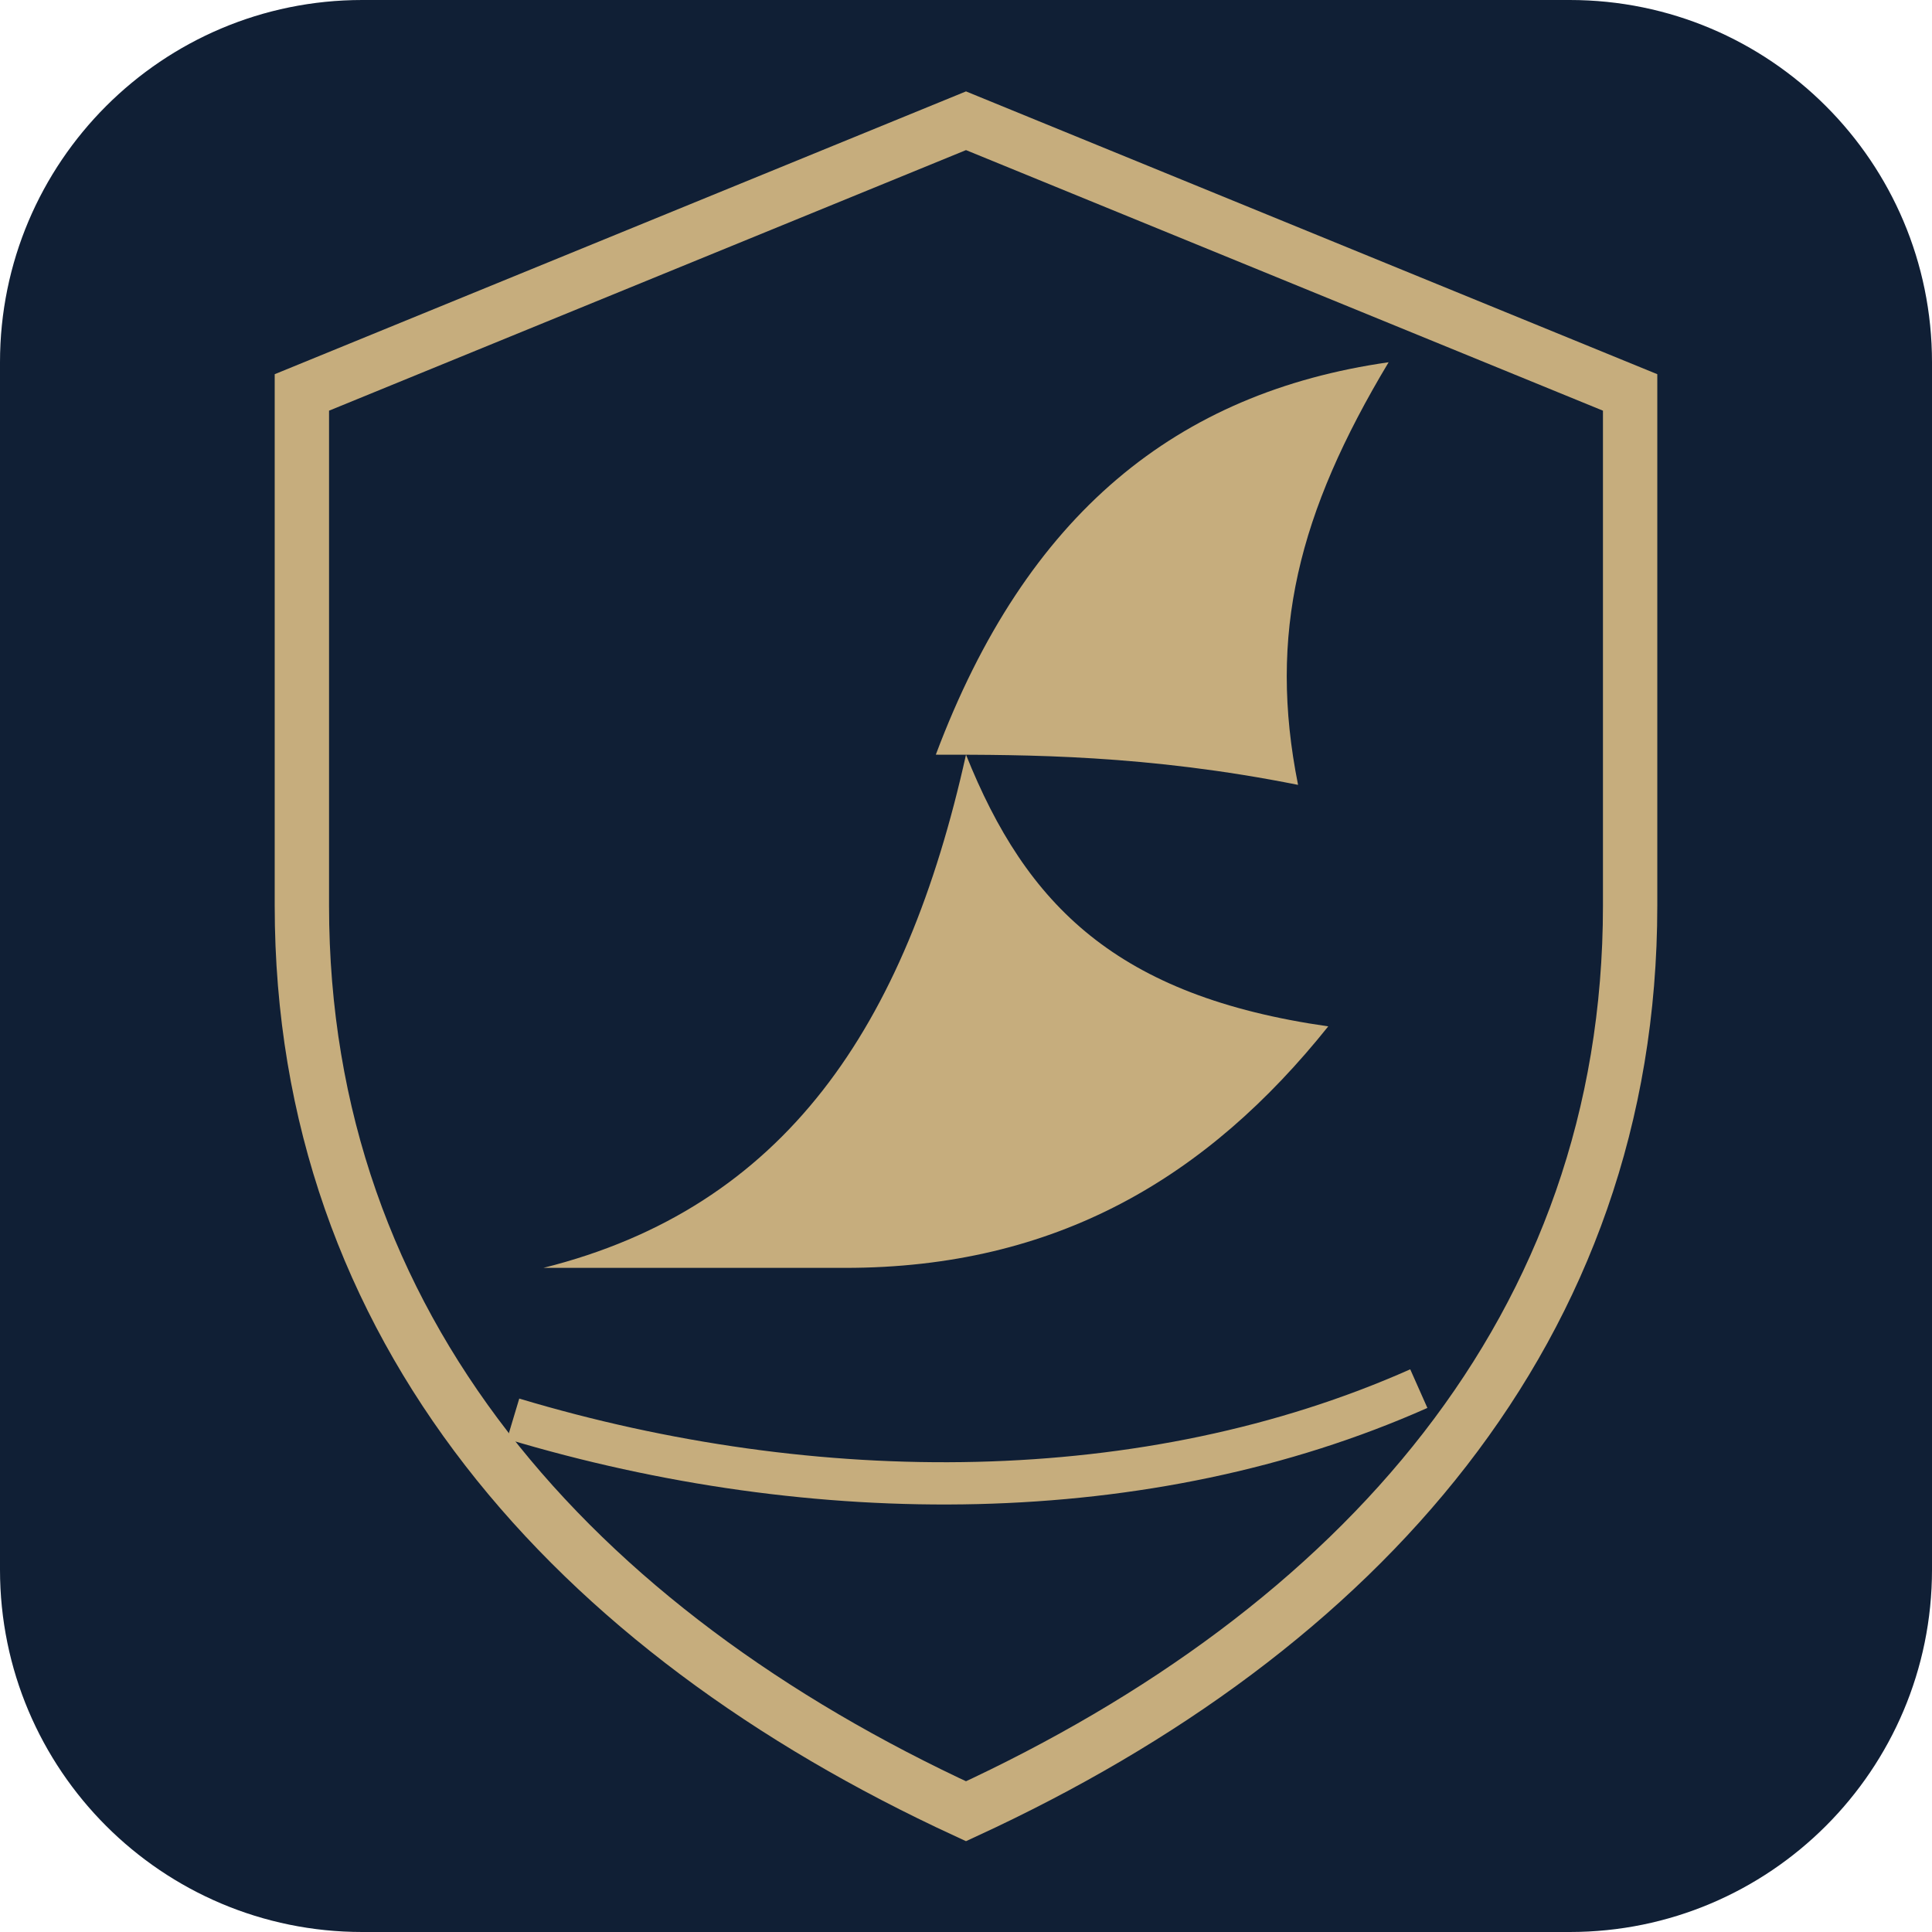
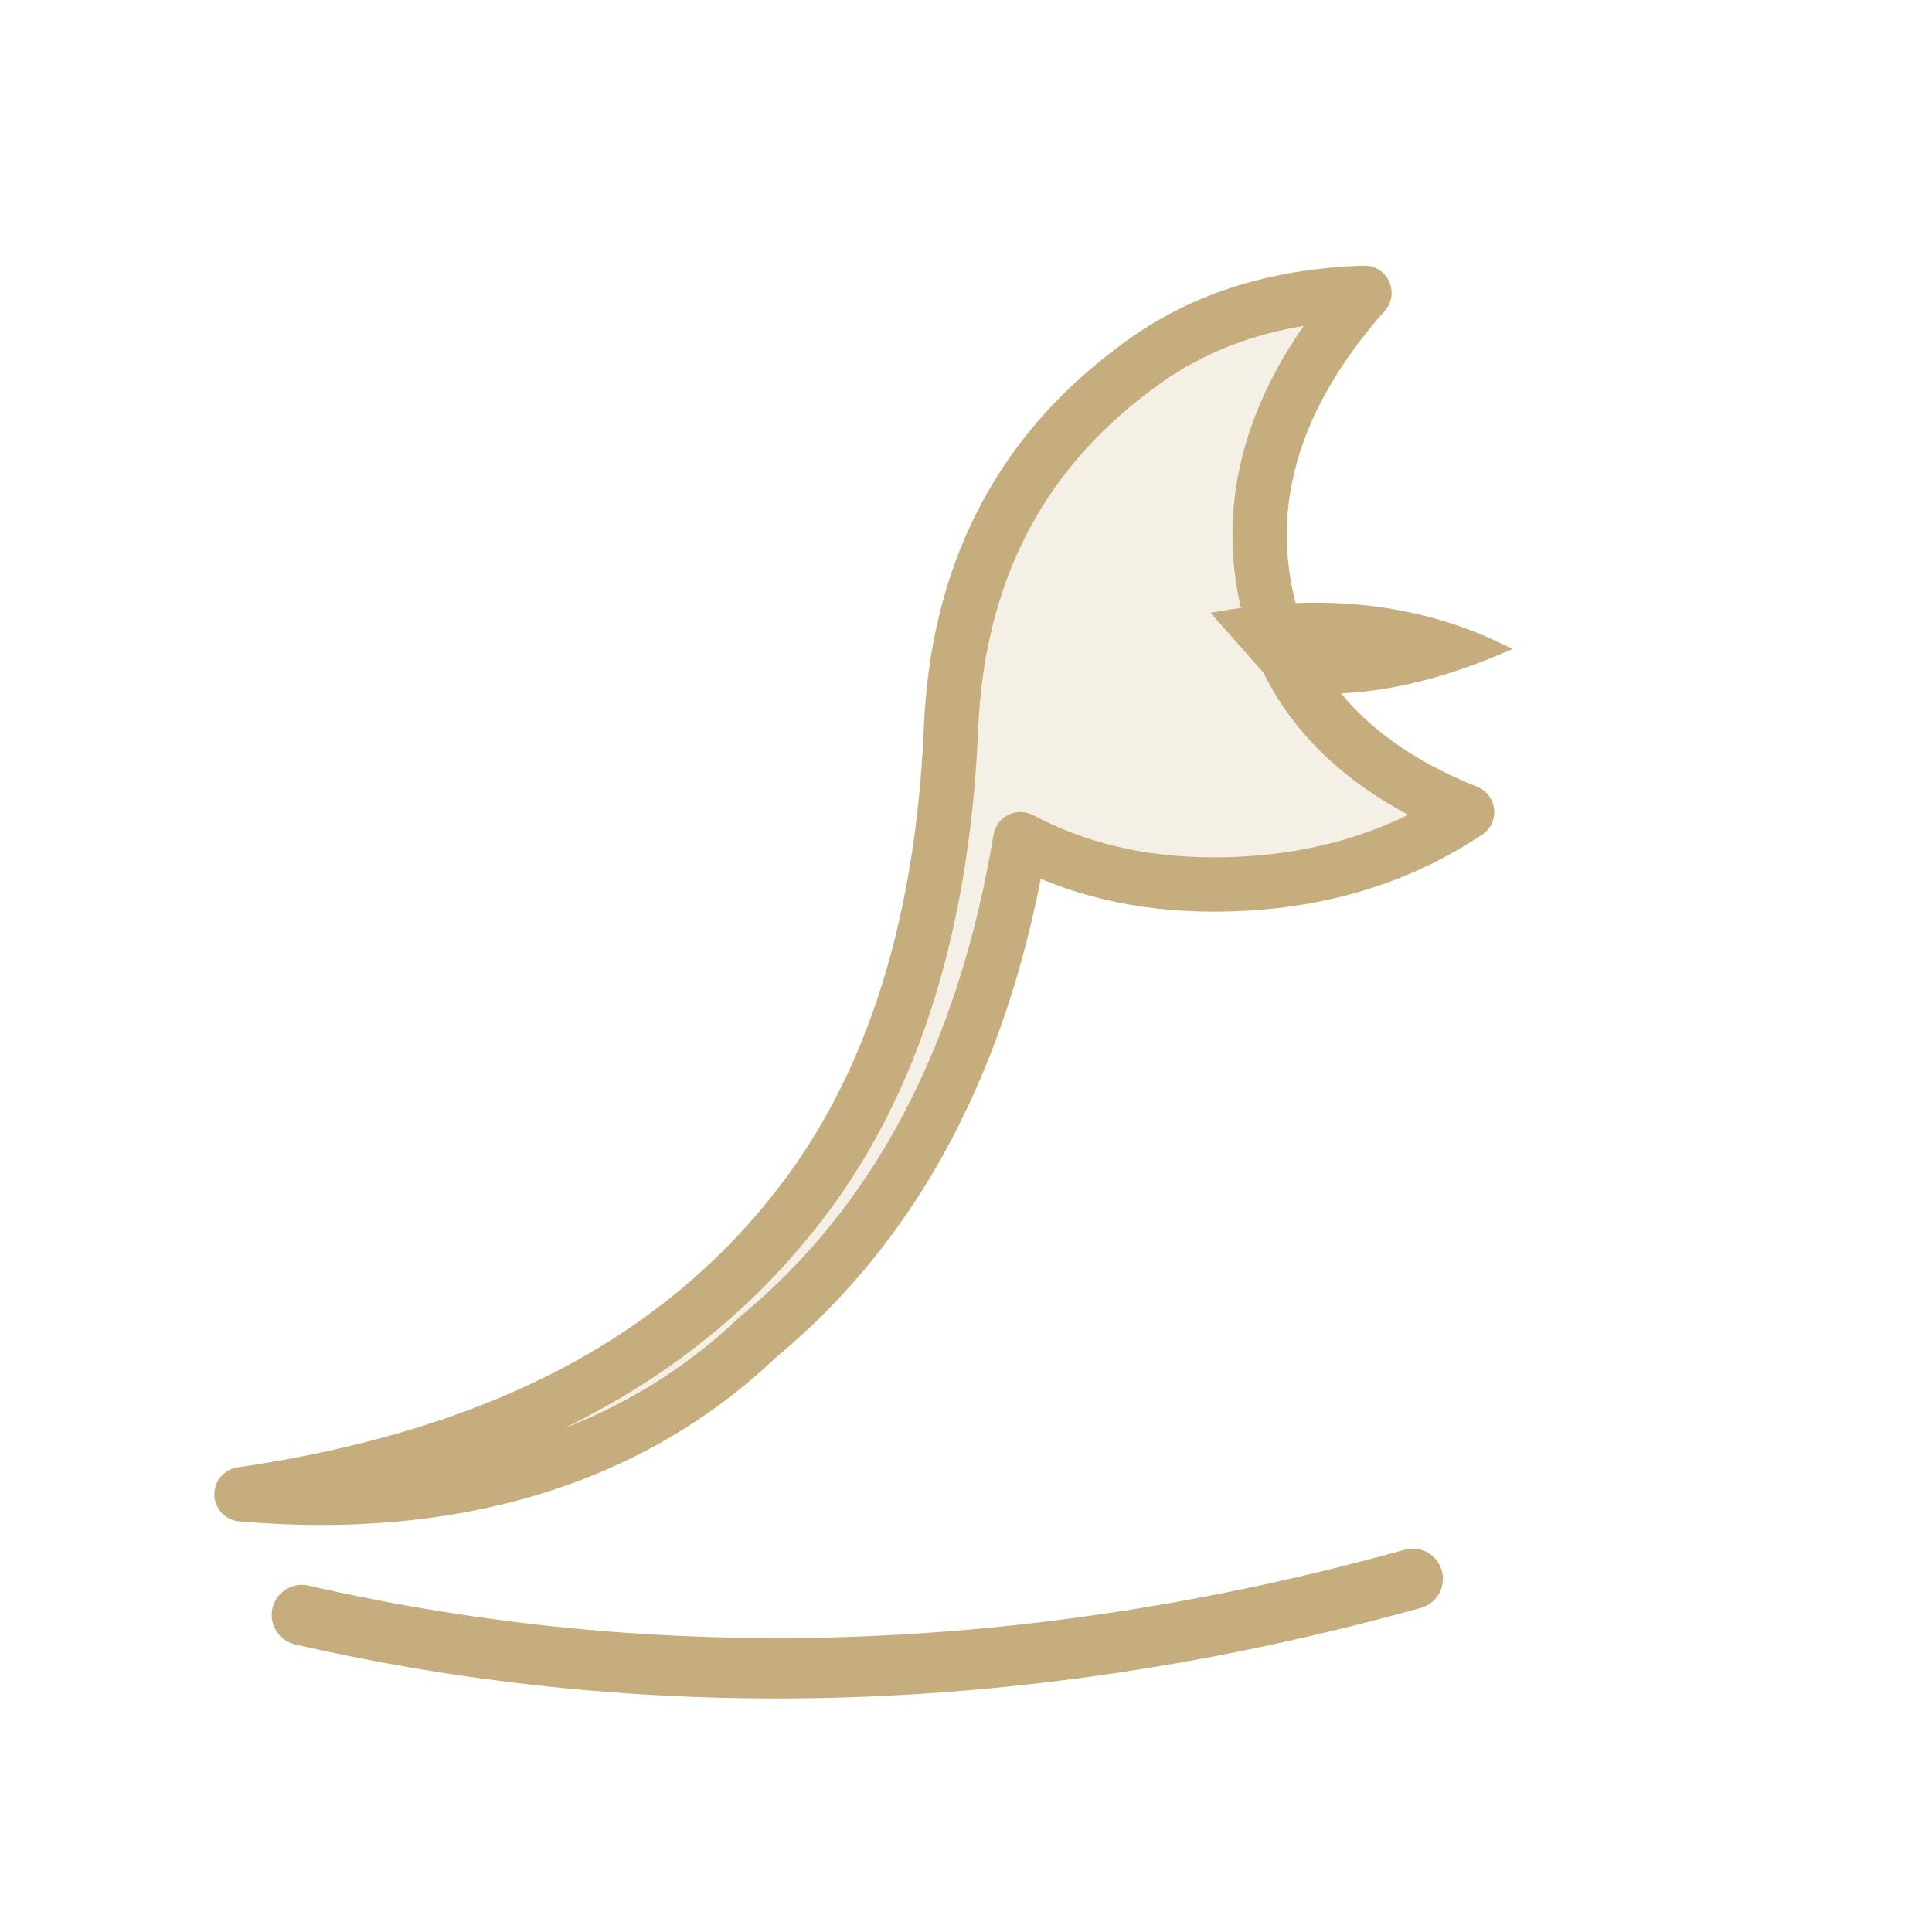
<svg xmlns="http://www.w3.org/2000/svg" viewBox="0 0 64 64">
-   <rect width="64" height="64" rx="12" fill="#101f35" />
-   <path d="M32 4 54 13v17c0 14-9 24-22 30C19 54 10 44 10 30V13L32 4Z" fill="none" stroke="#c6ad7d" stroke-width="1.8" />
-   <path d="M18 42c8-2 12-8 14-17 2 5 5 8 12 9-4 5-9 8-16 8-4 0-7 0-10 0Zm13-17c3-8 8-12 15-13-3 5-4 9-3 14-5-1-9-1-12-1Z" fill="#c6ad7d" />
-   <path d="M17 47c10 3 21 3 30-1" fill="none" stroke="#c6ad7d" stroke-width="1.4" />
+   <path d="M8 49.5c8.2-1.2 14.1-4.2 18.1-9.1 3.3-4 5.1-9.4 5.4-16.2.2-5.1 2.2-9.1 6.1-12 2.1-1.6 4.6-2.4 7.6-2.5-3.1 3.5-4.1 7.1-3.1 10.7.8 2.9 3 5.1 6.5 6.5-2.4 1.6-5.2 2.4-8.4 2.4-2.4 0-4.5-.5-6.4-1.5-1.2 7.2-4.1 12.7-8.7 16.5C20.8 48.4 14.9 50.1 8 49.5Z" fill="#f4f0e6" stroke="#c6ad7d" stroke-width="1.8" stroke-linejoin="round" />
+   <path d="M40.1 20.3c3.8-.7 7.1-.3 10 1.2-2.7 1.2-5.2 1.7-7.7 1.4" fill="#c6ad7d" />
+   <path d="M10 53.5c11.8 2.7 24.2 2.3 36.8-1.2" fill="none" stroke="#c6ad7d" stroke-width="2" stroke-linecap="round" />
</svg>
